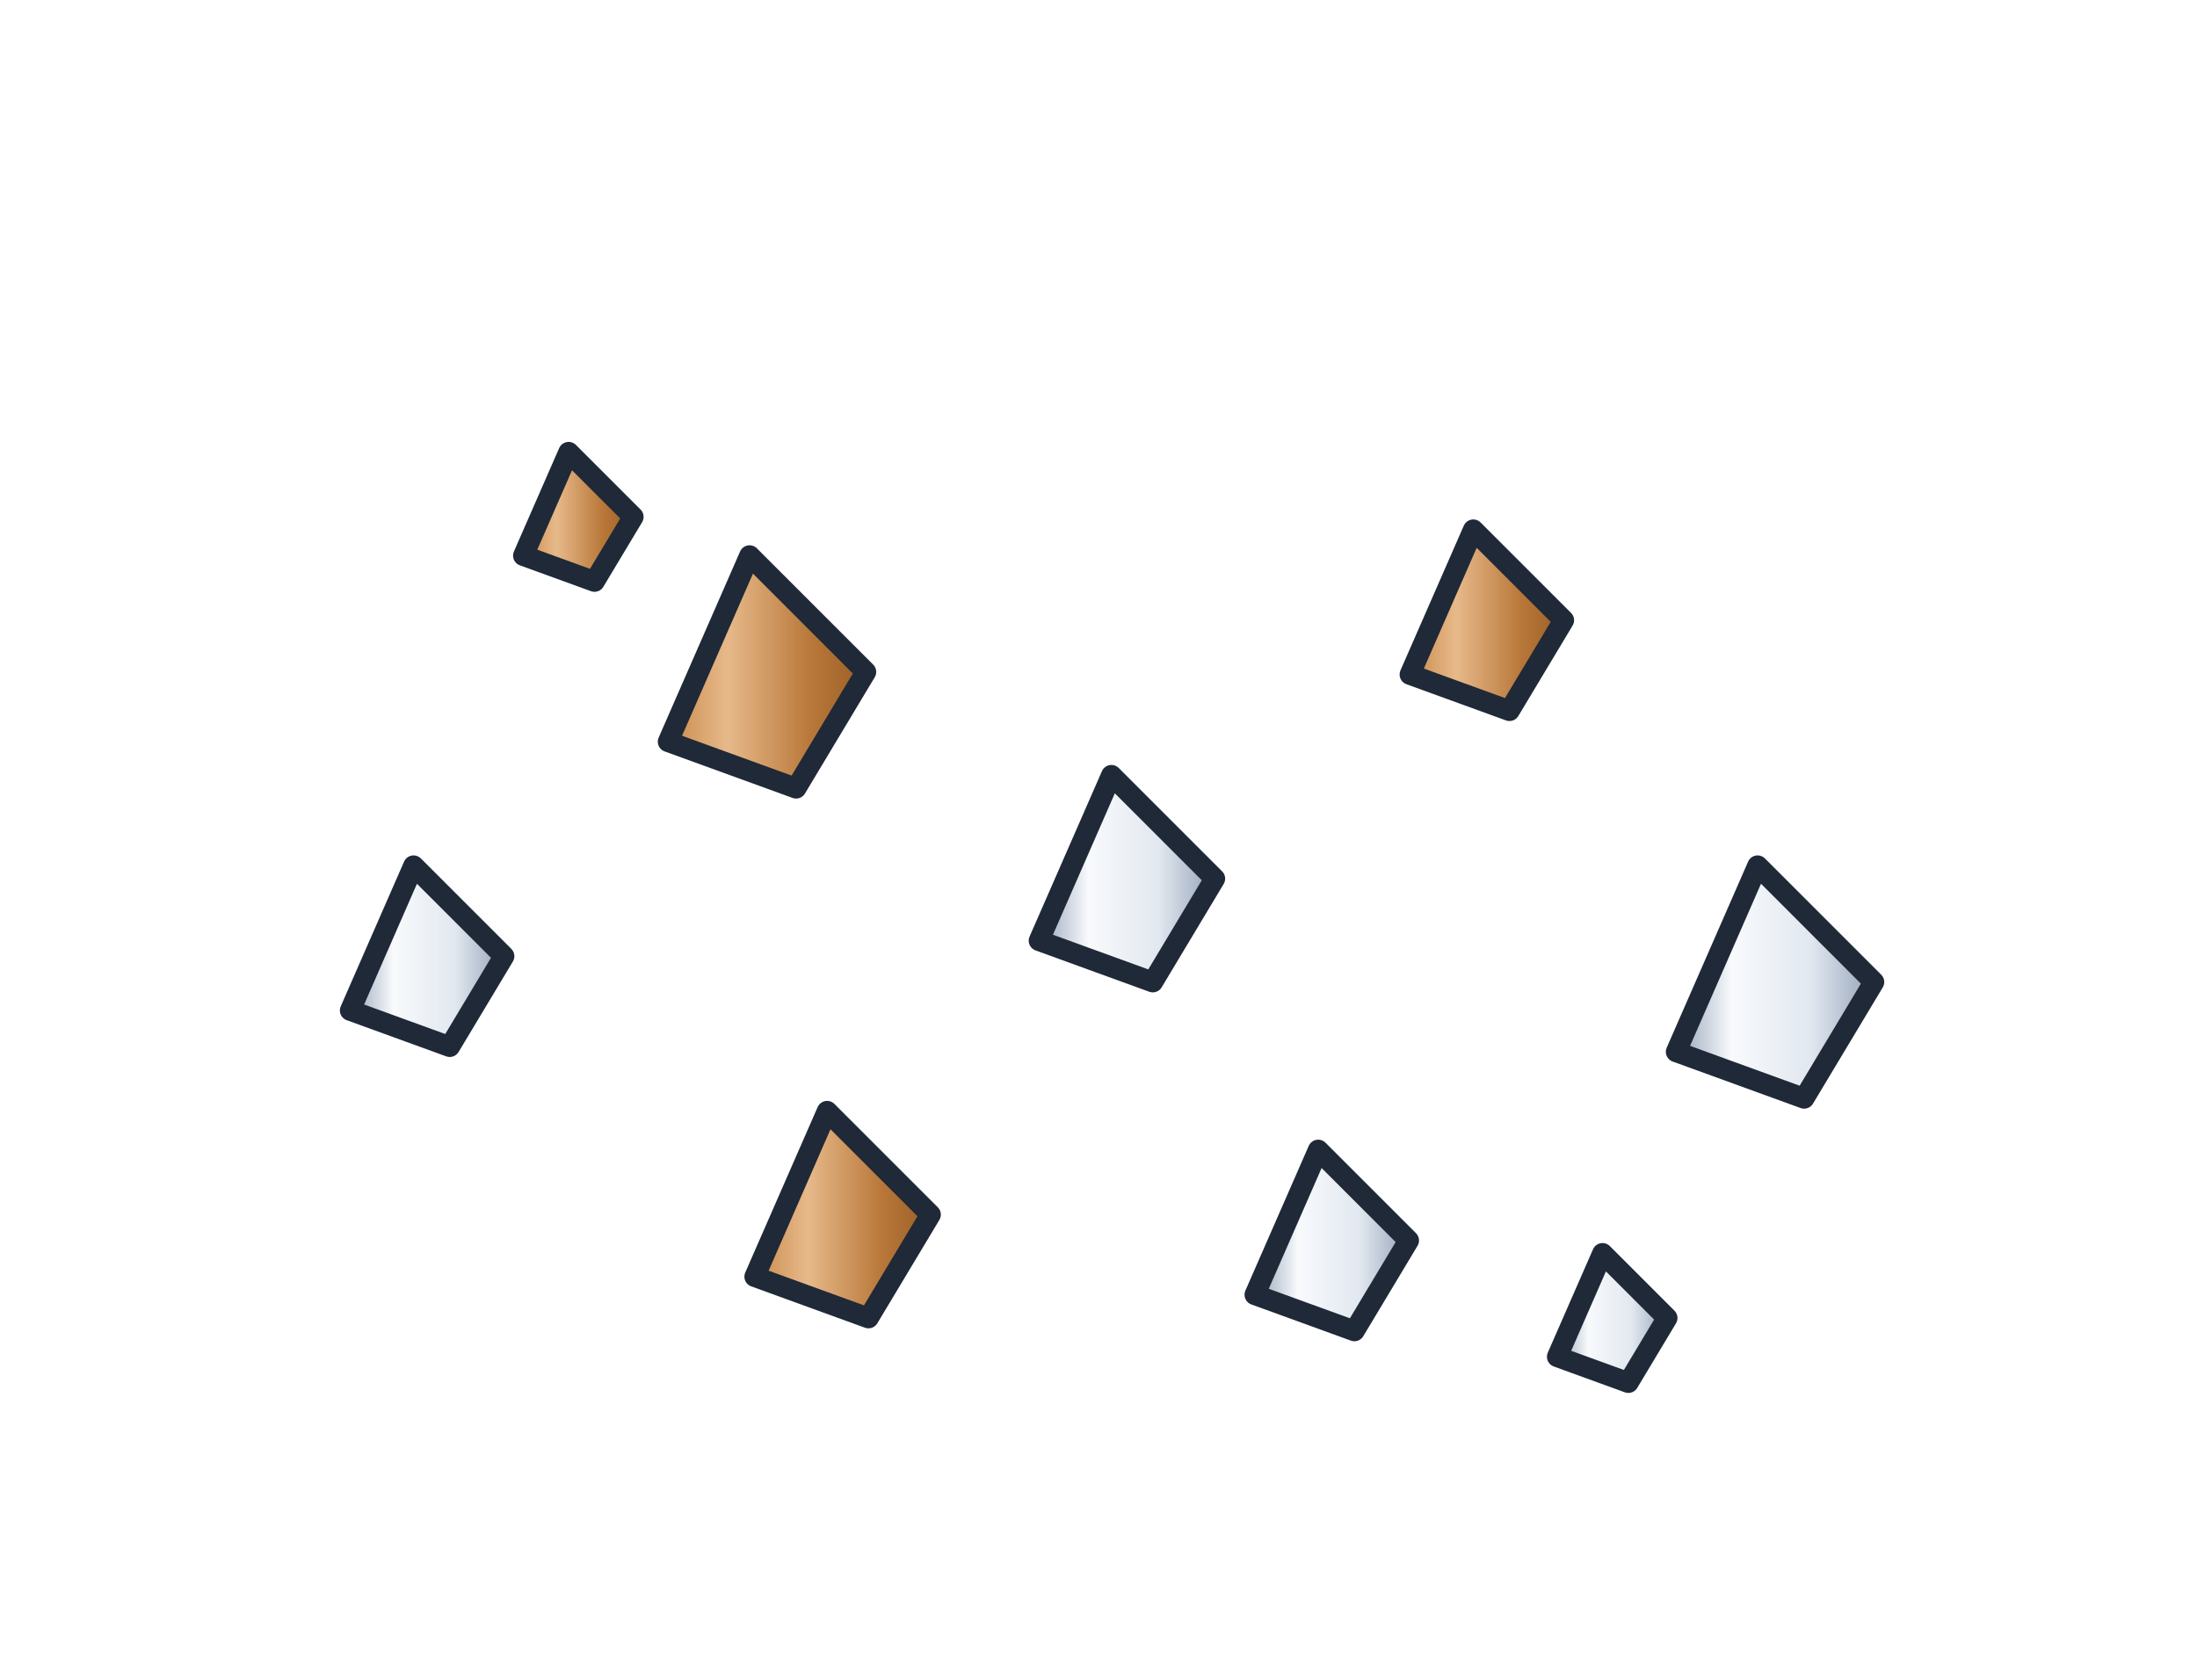
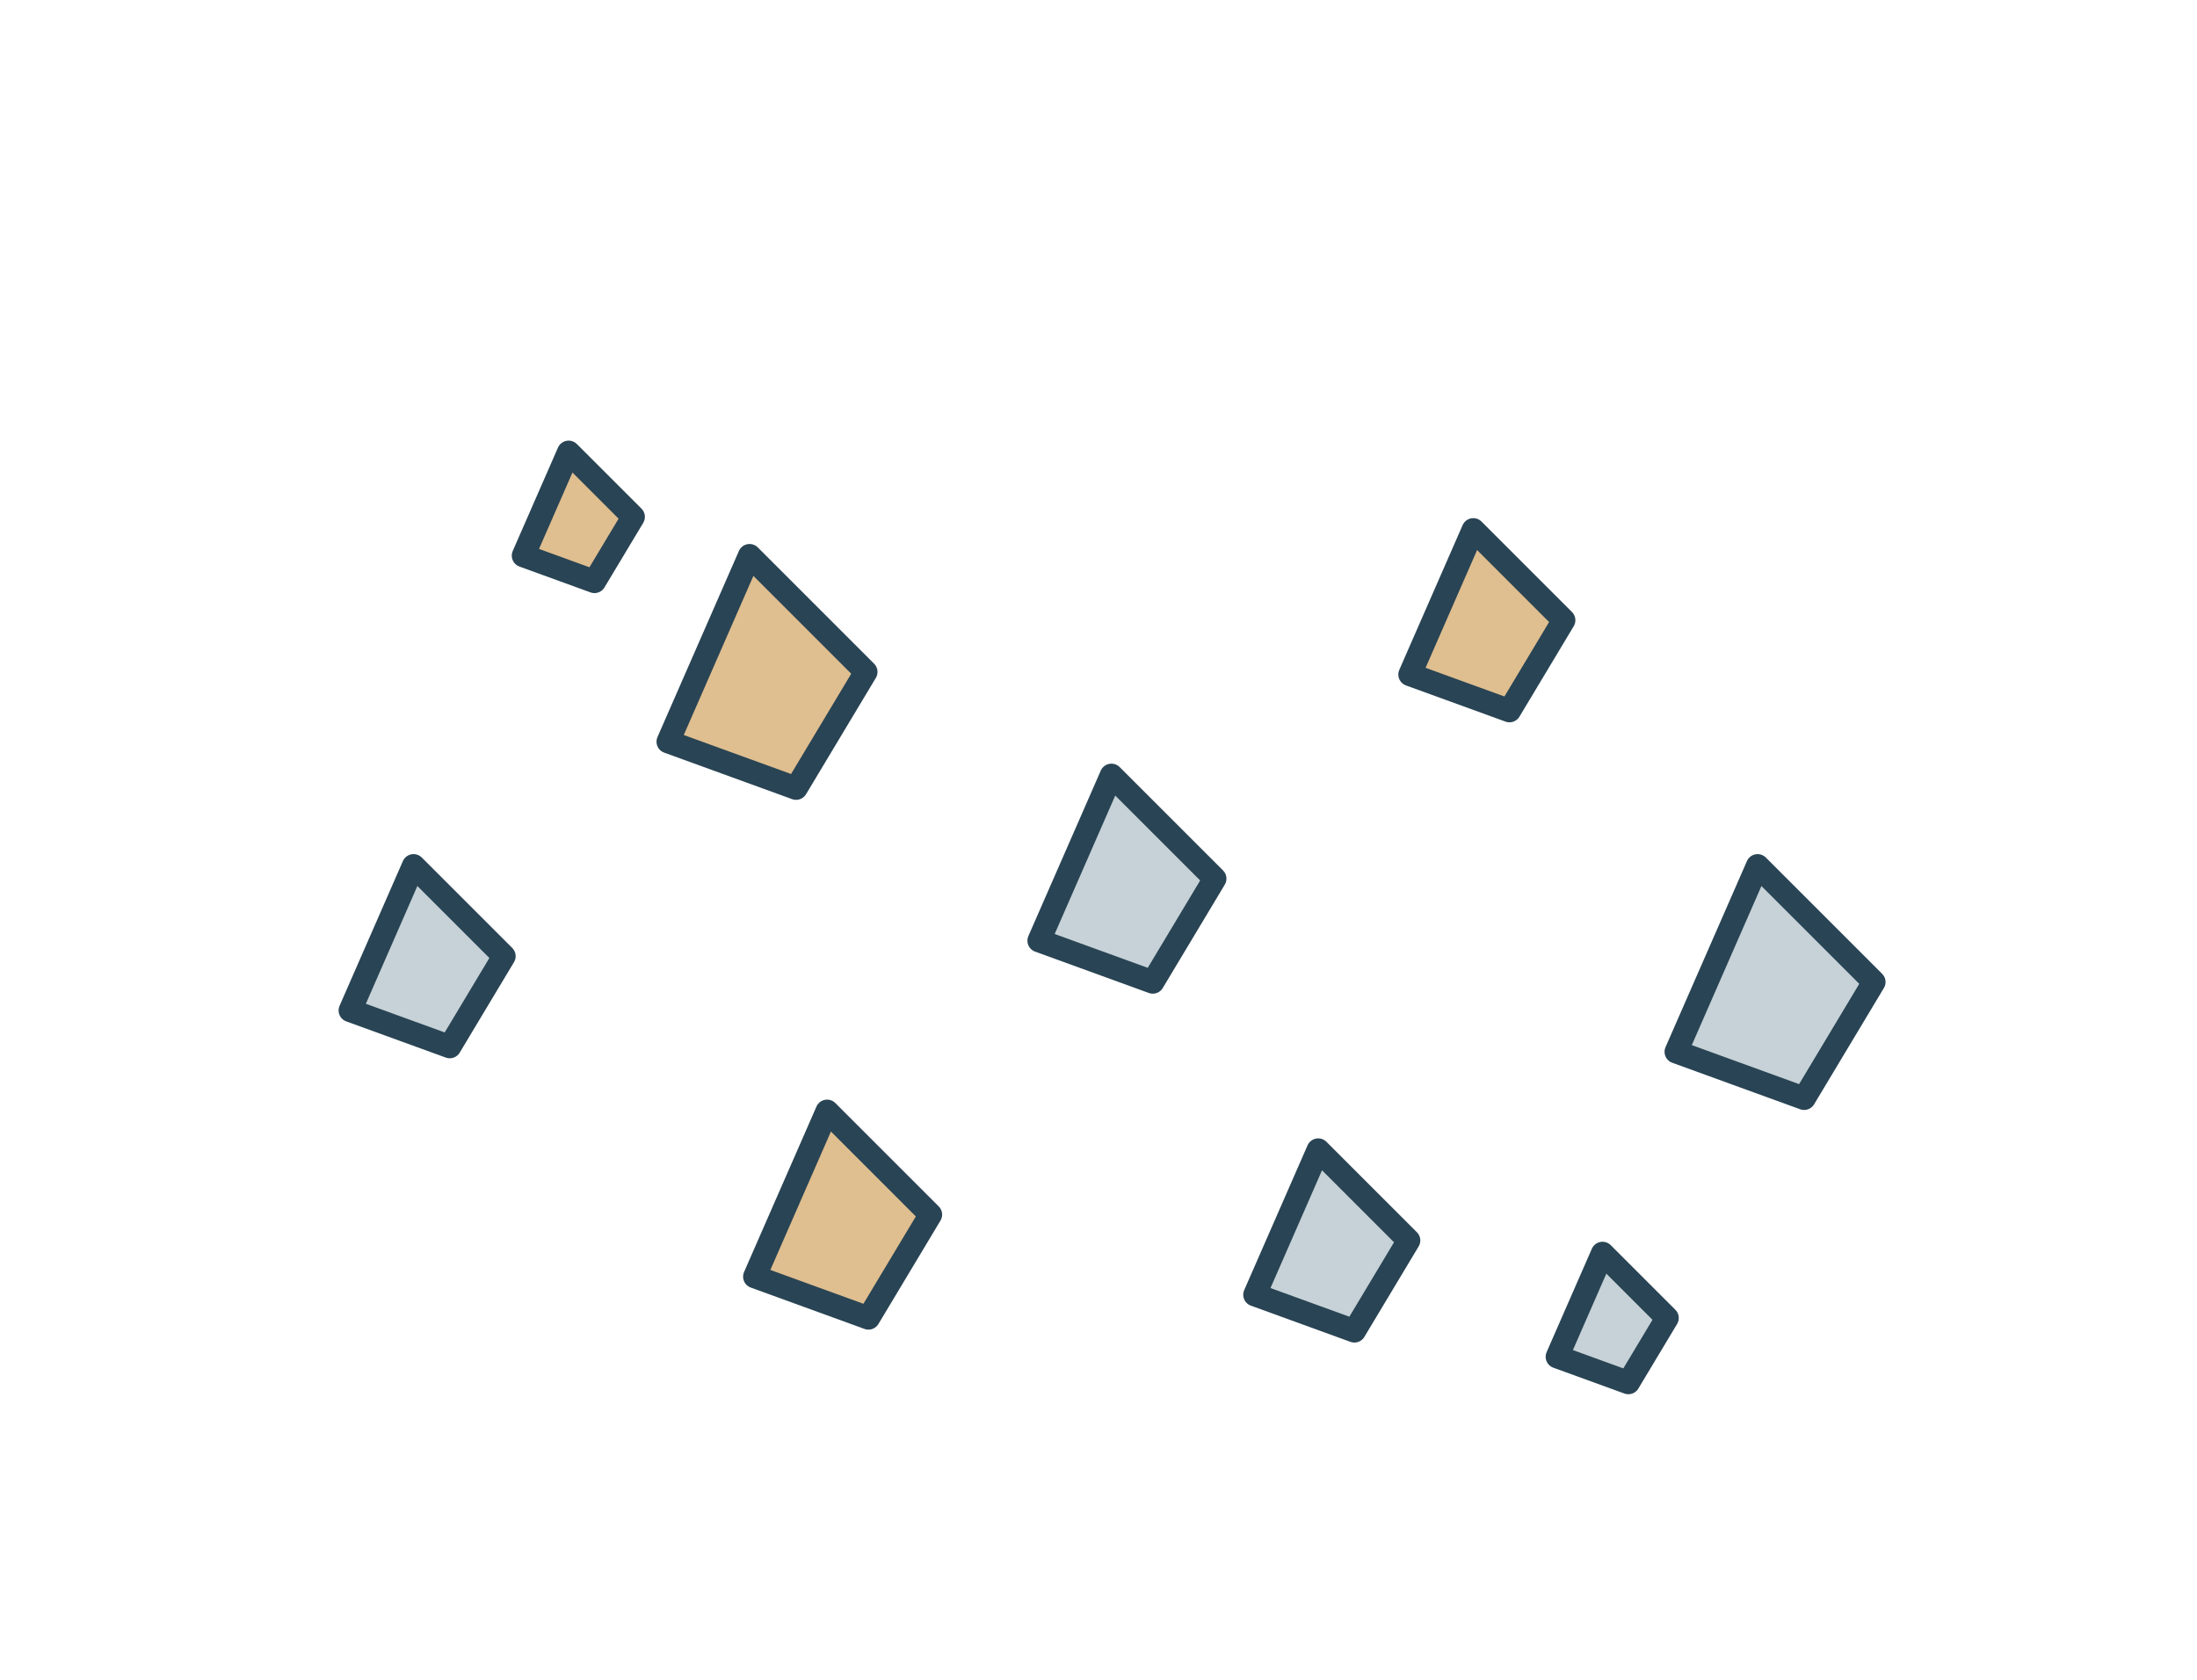
<svg xmlns="http://www.w3.org/2000/svg" width="170" height="130" viewBox="0 0 170 130">
-   <defs>
-     <linearGradient id="particles-glass" x1="0" y1="0" x2="1" y2="0">
-       <stop offset="0%" stop-color="#E2F1F7" stop-opacity="0.74" />
-       <stop offset="22%" stop-color="#FFFFFF" stop-opacity="0.88" />
-       <stop offset="55%" stop-color="#F7FBFD" stop-opacity="0.56" />
-       <stop offset="88%" stop-color="#CFE4EE" stop-opacity="0.70" />
-       <stop offset="100%" stop-color="#DCECF4" stop-opacity="0.80" />
-     </linearGradient>
-     <linearGradient id="particles-glass-v" x1="0" y1="0" x2="0" y2="1">
-       <stop offset="0%" stop-color="#F7FBFD" stop-opacity="0.82" />
-       <stop offset="55%" stop-color="#E2F1F7" stop-opacity="0.64" />
-       <stop offset="100%" stop-color="#CFE4EE" stop-opacity="0.78" />
-     </linearGradient>
-     <linearGradient id="particles-coolant" x1="0" y1="0" x2="1" y2="0">
-       <stop offset="0%" stop-color="#CCFBF1" stop-opacity="0.40" />
-       <stop offset="50%" stop-color="#E0F2FE" stop-opacity="0.28" />
-       <stop offset="100%" stop-color="#BAE6FD" stop-opacity="0.46" />
-     </linearGradient>
-     <linearGradient id="particles-frost" x1="0" y1="0" x2="1" y2="0">
-       <stop offset="0%" stop-color="#CBD5E1" stop-opacity="0.74" />
-       <stop offset="32%" stop-color="#F1F5F9" stop-opacity="0.84" />
-       <stop offset="72%" stop-color="#CBD5E1" stop-opacity="0.74" />
-       <stop offset="100%" stop-color="#94A3B8" stop-opacity="0.80" />
-     </linearGradient>
-     <linearGradient id="particles-metal" x1="0" y1="0" x2="1" y2="0">
-       <stop offset="0%" stop-color="#94A3B8" />
-       <stop offset="28%" stop-color="#F8FAFC" />
-       <stop offset="68%" stop-color="#E2E8F0" />
-       <stop offset="100%" stop-color="#94A3B8" />
-     </linearGradient>
-     <linearGradient id="particles-metal-v" x1="0" y1="0" x2="0" y2="1">
-       <stop offset="0%" stop-color="#E2E8F0" />
-       <stop offset="45%" stop-color="#F8FAFC" />
-       <stop offset="100%" stop-color="#94A3B8" />
-     </linearGradient>
-     <linearGradient id="particles-chassis" x1="0" y1="0" x2="0" y2="1">
-       <stop offset="0%" stop-color="#FFFFFF" />
-       <stop offset="55%" stop-color="#F1F5F9" />
-       <stop offset="100%" stop-color="#E2E8F0" />
-     </linearGradient>
-     <linearGradient id="particles-porcelain" x1="0" y1="0" x2="1" y2="0">
-       <stop offset="0%" stop-color="#ECEBE4" />
-       <stop offset="28%" stop-color="#FFFFFF" />
-       <stop offset="68%" stop-color="#F4F3EE" />
-       <stop offset="100%" stop-color="#DFDDD4" />
-     </linearGradient>
-     <linearGradient id="particles-rubber" x1="0" y1="0" x2="1" y2="0">
-       <stop offset="0%" stop-color="#475569" />
-       <stop offset="28%" stop-color="#64748B" />
-       <stop offset="72%" stop-color="#334155" />
-       <stop offset="100%" stop-color="#1E293B" />
-     </linearGradient>
-     <linearGradient id="particles-cork" x1="0" y1="0" x2="1" y2="0">
-       <stop offset="0%" stop-color="#C98A4B" />
-       <stop offset="30%" stop-color="#E7B98A" />
-       <stop offset="72%" stop-color="#B9783A" />
-       <stop offset="100%" stop-color="#9A5E26" />
-     </linearGradient>
-     <linearGradient id="particles-accent" x1="0" y1="0" x2="0" y2="1">
-       <stop offset="0%" stop-color="#14B8A6" />
-       <stop offset="100%" stop-color="#0F766E" />
-     </linearGradient>
-     <linearGradient id="particles-amber" x1="0" y1="0" x2="1" y2="0">
-       <stop offset="0%" stop-color="#78350F" stop-opacity="0.90" />
-       <stop offset="24%" stop-color="#D97706" stop-opacity="0.80" />
-       <stop offset="58%" stop-color="#B45309" stop-opacity="0.86" />
-       <stop offset="100%" stop-color="#78350F" stop-opacity="0.92" />
-     </linearGradient>
-     <linearGradient id="particles-brass" x1="0" y1="0" x2="1" y2="0">
-       <stop offset="0%" stop-color="#B45309" />
-       <stop offset="30%" stop-color="#FDE68A" />
-       <stop offset="68%" stop-color="#D97706" />
-       <stop offset="100%" stop-color="#92400E" />
-     </linearGradient>
-     <linearGradient id="particles-copper" x1="0" y1="0" x2="1" y2="0">
-       <stop offset="0%" stop-color="#9A3412" />
-       <stop offset="35%" stop-color="#FDBA74" />
-       <stop offset="70%" stop-color="#EA580C" />
-       <stop offset="100%" stop-color="#7C2D12" />
-     </linearGradient>
-     <linearGradient id="particles-screen" x1="0" y1="0" x2="0" y2="1">
-       <stop offset="0%" stop-color="#0F172A" />
-       <stop offset="100%" stop-color="#1E293B" />
-     </linearGradient>
-     <linearGradient id="particles-liquid" x1="0" y1="0" x2="0" y2="1">
-       <stop offset="0%" stop-color="#99F6E4" stop-opacity="0.56" />
-       <stop offset="100%" stop-color="#14B8A6" stop-opacity="0.40" />
-     </linearGradient>
-   </defs>
  <g stroke-linecap="round" stroke-linejoin="round">
-     <polygon points="32,67 39,74 34.8,81 27.1,78.2" fill="url(#particles-metal)" stroke="#1F2937" stroke-width="1.6" />
-     <polygon points="58,43 67,52 61.6,61 51.7,57.4" fill="url(#particles-cork)" stroke="#1F2937" stroke-width="1.6" />
-     <polygon points="86,60 94,68 89.2,76 80.4,72.8" fill="url(#particles-metal)" stroke="#1F2937" stroke-width="1.6" />
-     <polygon points="114,41 121,48 116.8,55 109.1,52.2" fill="url(#particles-cork)" stroke="#1F2937" stroke-width="1.6" />
-     <polygon points="136,67 145,76 139.6,85 129.7,81.4" fill="url(#particles-metal)" stroke="#1F2937" stroke-width="1.6" />
-     <polygon points="64,86 72,94 67.2,102 58.4,98.8" fill="url(#particles-cork)" stroke="#1F2937" stroke-width="1.6" />
-     <polygon points="102,89 109,96 104.8,103 97.1,100.2" fill="url(#particles-metal)" stroke="#1F2937" stroke-width="1.6" />
-     <polygon points="44,35 49,40 46,45 40.5,43" fill="url(#particles-cork)" stroke="#1F2937" stroke-width="1.6" />
-     <polygon points="124,97 129,102 126,107 120.5,105" fill="url(#particles-metal)" stroke="#1F2937" stroke-width="1.6" />
+     <polygon points="32,67 39,74 34.8,81 27.1,78.2" fill="#C6D2D7" stroke="#294454" stroke-width="1.8" />
+     <polygon points="58,43 67,52 61.6,61 51.7,57.4" fill="#DFBE8F" stroke="#294454" stroke-width="1.8" />
+     <polygon points="86,60 94,68 89.2,76 80.4,72.8" fill="#C6D2D7" stroke="#294454" stroke-width="1.8" />
+     <polygon points="114,41 121,48 116.8,55 109.1,52.2" fill="#DFBE8F" stroke="#294454" stroke-width="1.8" />
+     <polygon points="136,67 145,76 139.6,85 129.7,81.4" fill="#C6D2D7" stroke="#294454" stroke-width="1.8" />
+     <polygon points="64,86 72,94 67.2,102 58.4,98.8" fill="#DFBE8F" stroke="#294454" stroke-width="1.8" />
+     <polygon points="102,89 109,96 104.8,103 97.1,100.2" fill="#C6D2D7" stroke="#294454" stroke-width="1.8" />
+     <polygon points="44,35 49,40 46,45 40.5,43" fill="#DFBE8F" stroke="#294454" stroke-width="1.8" />
+     <polygon points="124,97 129,102 126,107 120.5,105" fill="#C6D2D7" stroke="#294454" stroke-width="1.8" />
  </g>
</svg>
